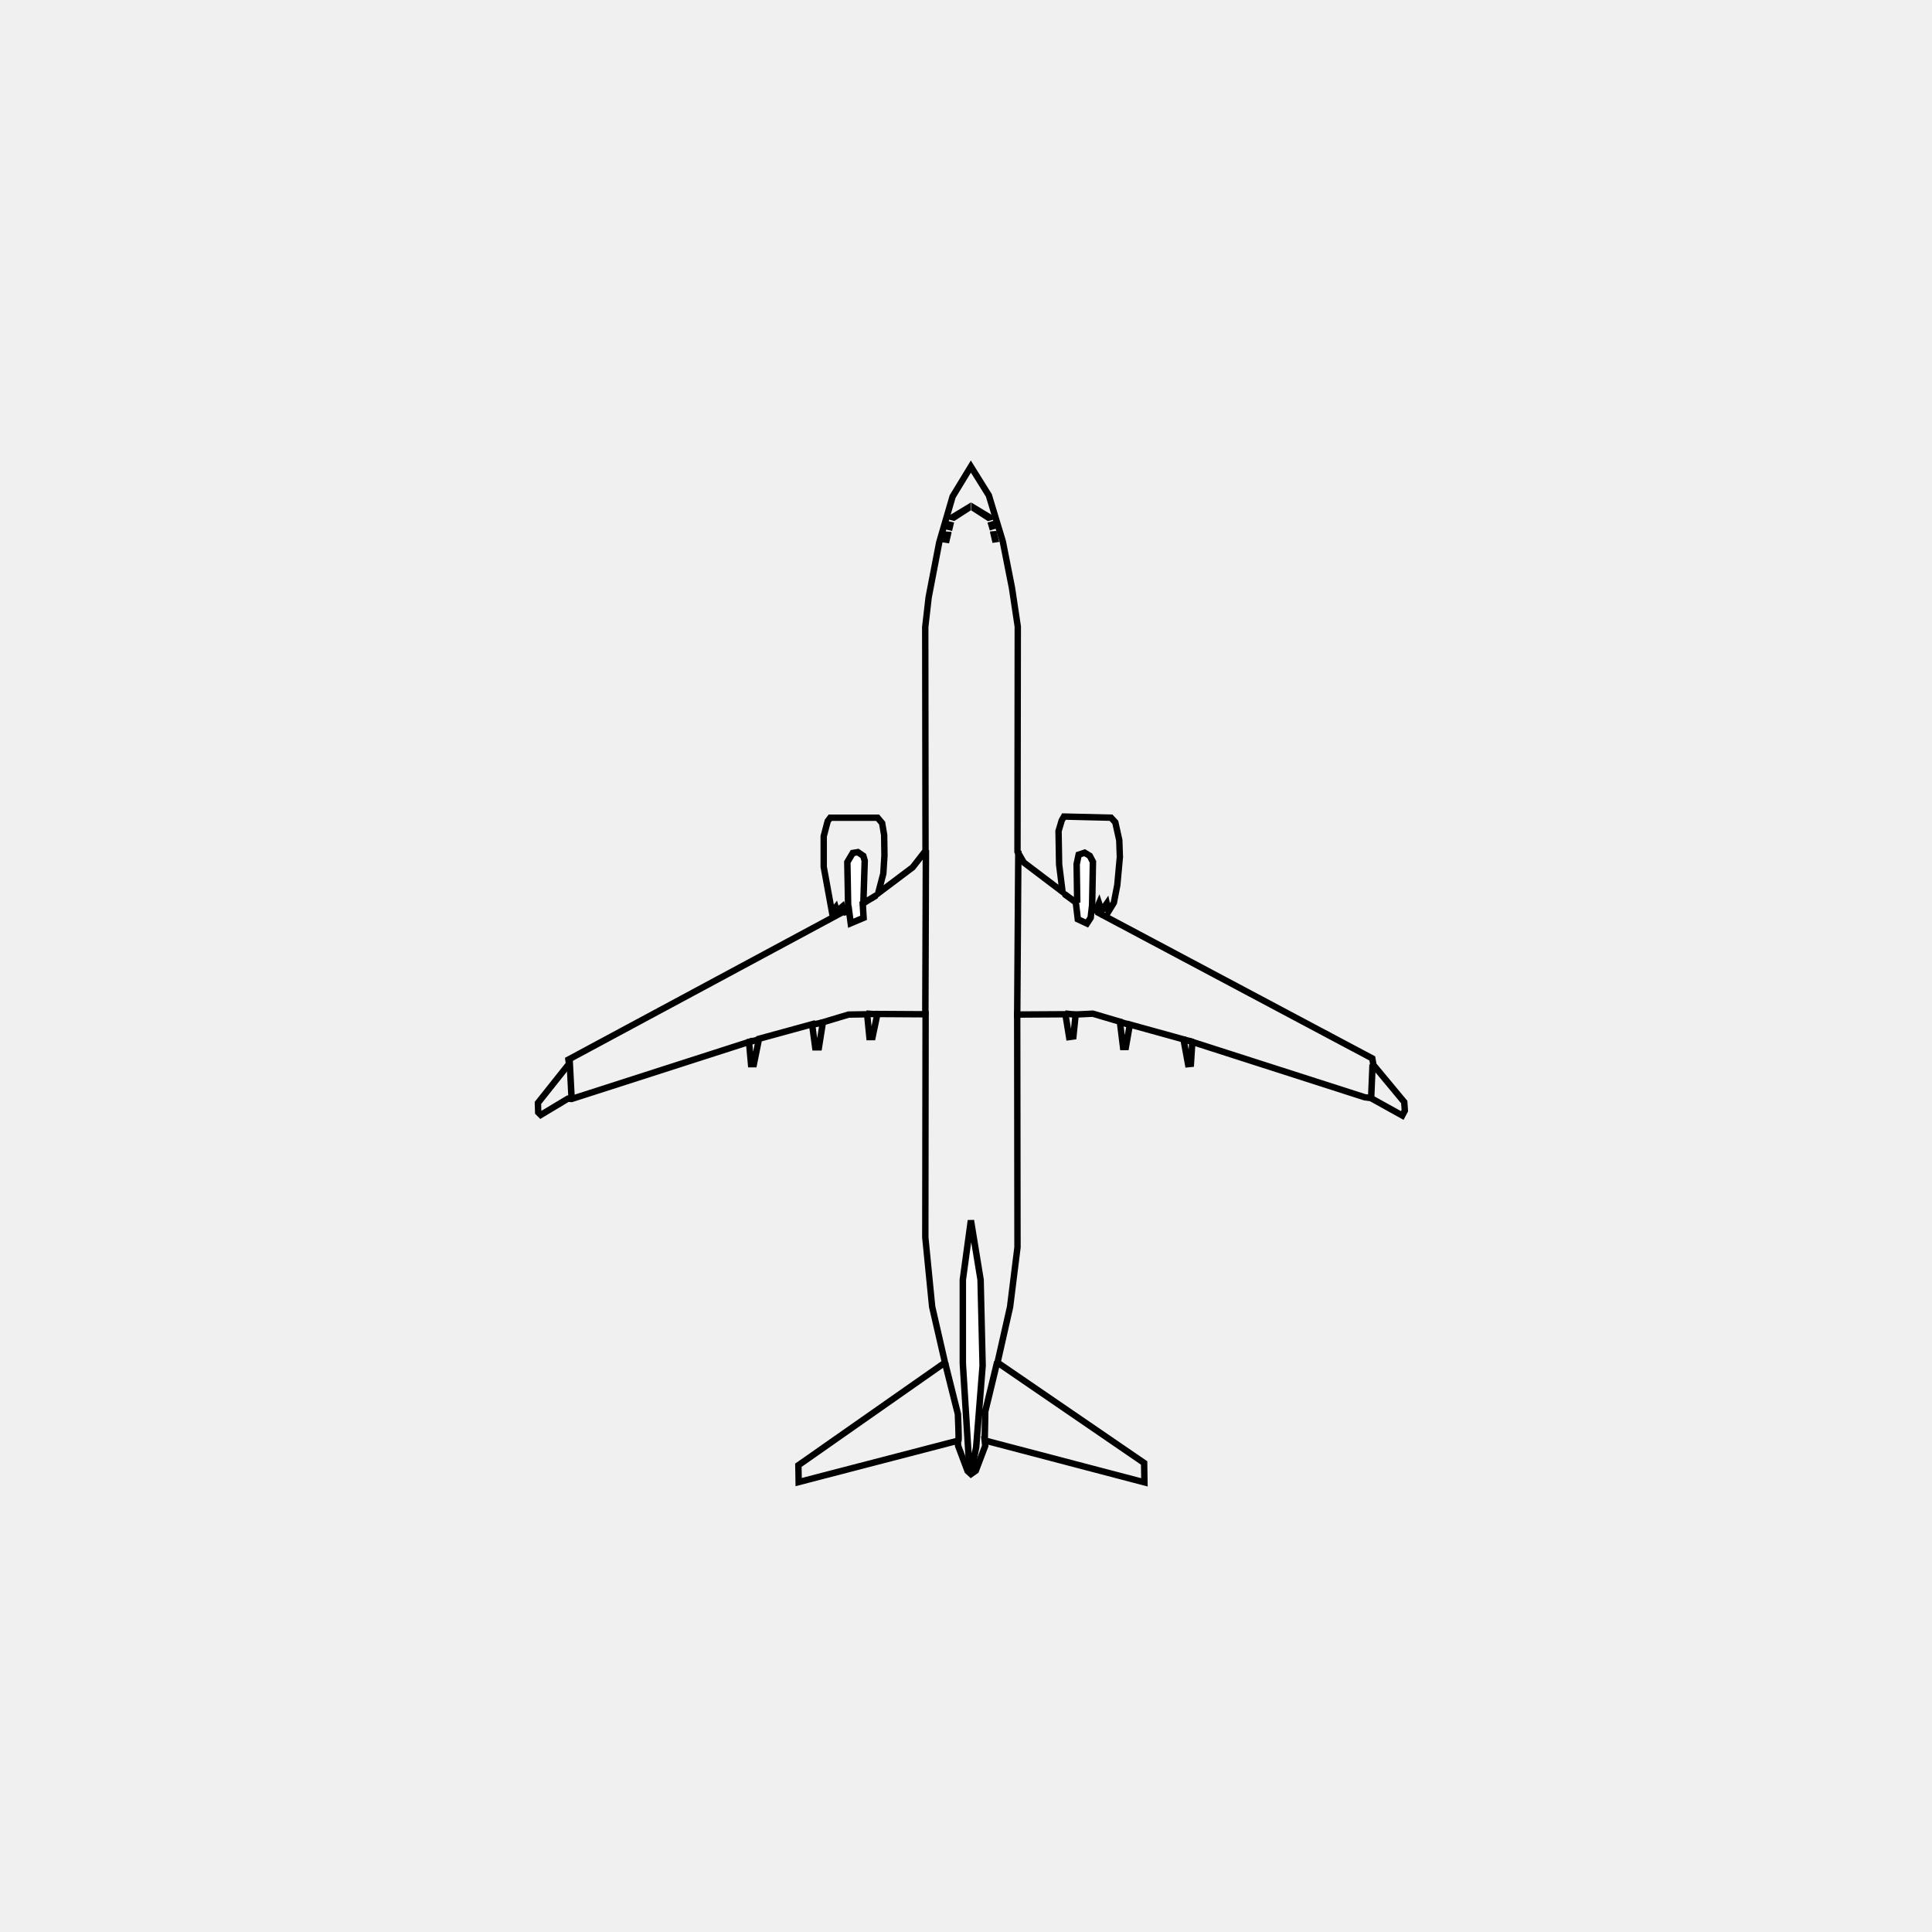
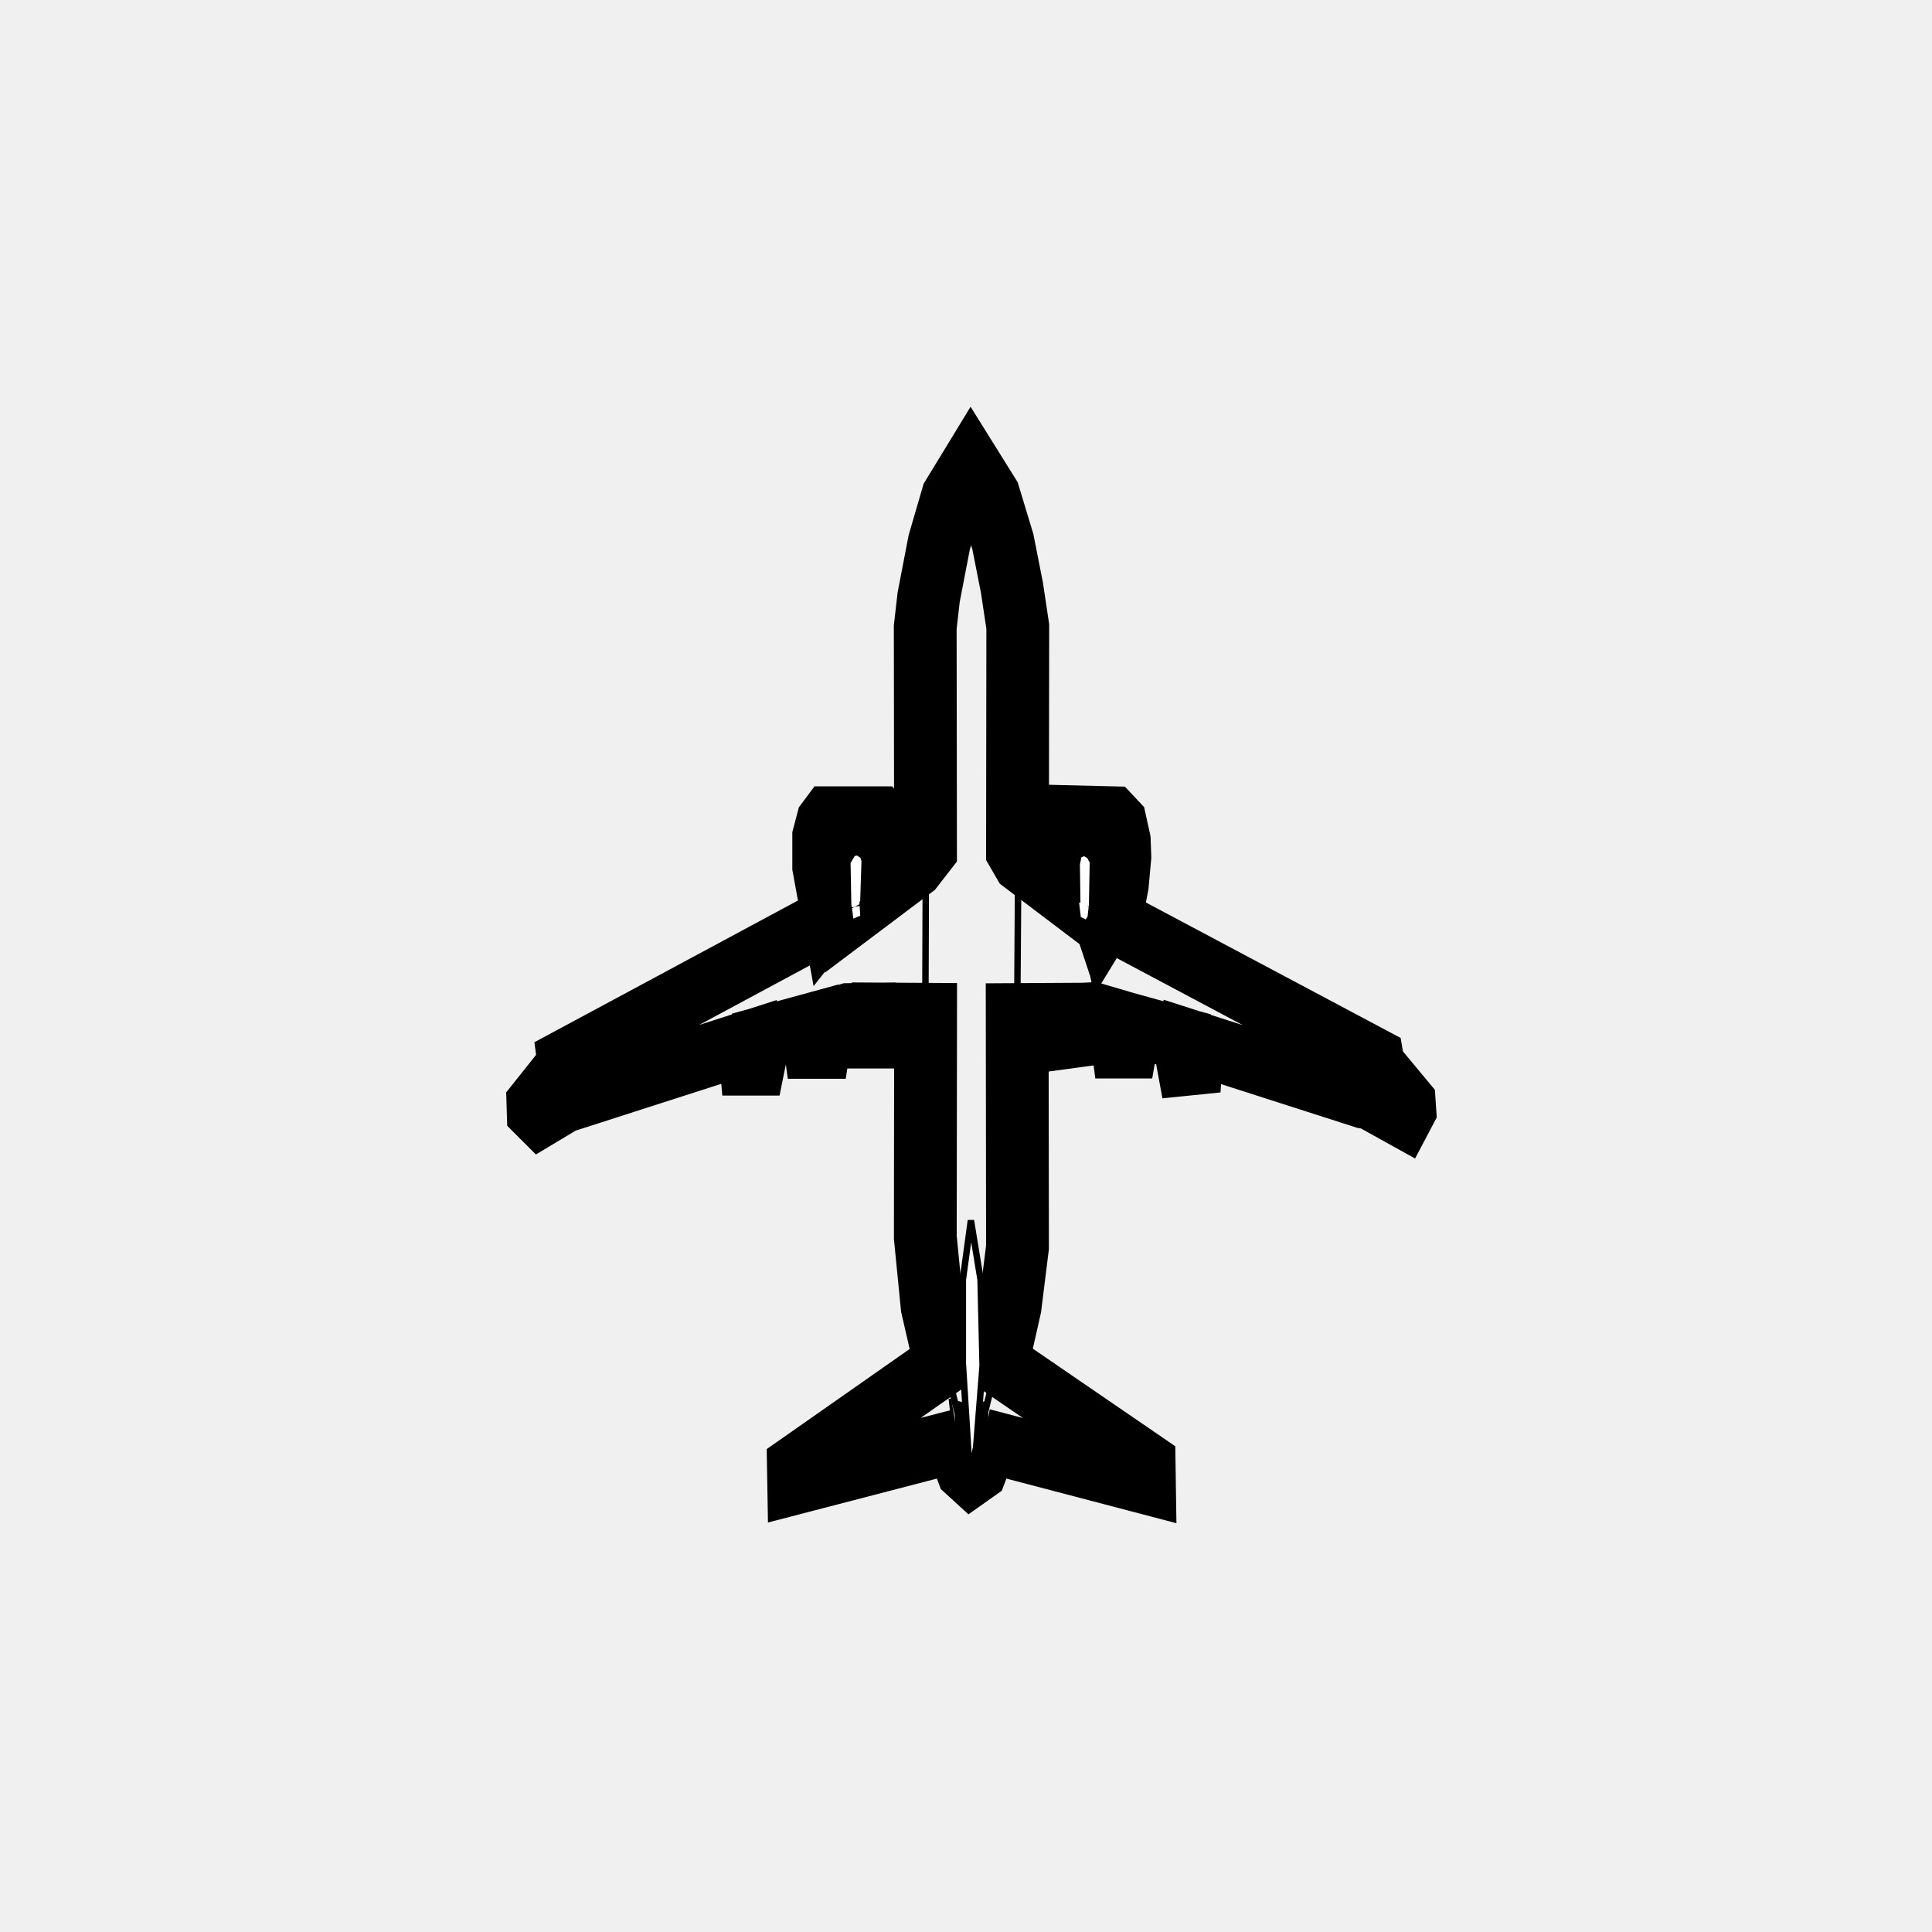
<svg xmlns="http://www.w3.org/2000/svg" width="80mm" height="80mm" viewBox="-22 -19 80 80" version="1.1" id="svg1542">
  <defs id="defs1536" />
  <g id="layer3">
-     <path style="fill:none;stroke:#000000;stroke-width:0.265px;stroke-linecap:butt;stroke-linejoin:miter;stroke-opacity:1" d="m 18.202,0.319 -0.756,1.24 -0.555,1.902 -0.437,2.268 -0.142,1.24 0.012,9.26 -0.532,0.685 -1.429,1.075 0.213,-0.815 0.047,-0.744 -0.012,-0.85 -0.083,-0.496 -0.189,-0.224 H 12.379 l -0.106,0.142 -0.165,0.626 v 1.264 l 0.343,1.878 0.154,-0.195 0.047,0.159 0.23,-0.195 0.065,0.201 -11.41,6.136 0.024,0.177 -1.287,1.618 0.012,0.39 0.106,0.106 1.122,-0.673 0.154,0.012 7.347,-2.362 0.083,0.921 h 0.118 l 0.213,-1.051 2.197,-0.602 0.13,0.957 h 0.154 l 0.165,-1.039 1.063,-0.319 0.768,-0.012 0.094,0.945 h 0.13 l 0.201,-0.957 1.996,0.012 -0.012,9.237 0.283,2.87 0.532,2.315 -6.071,4.252 0.012,0.697 6.591,-1.713 0.012,0.213 0.39,1.039 0.142,0.13 0.201,-0.142 0.39,-1.028 -0.024,-0.224 6.615,1.736 -0.012,-0.803 -6.071,-4.158 0.52,-2.303 0.307,-2.469 -0.012,-9.638 1.996,-0.012 0.154,0.945 0.177,-0.024 0.094,-0.91 0.709,-0.035 1.122,0.331 0.13,1.051 h 0.118 l 0.165,-0.933 2.221,0.614 0.189,1.028 0.118,-0.012 0.059,-0.91 7.134,2.291 0.26,0.035 1.299,0.721 0.106,-0.201 -0.024,-0.354 -1.276,-1.536 -0.047,-0.272 -11.351,-6.036 -0.035,-0.224 0.071,-0.165 0.106,0.319 0.213,-0.307 0.071,0.331 0.224,-0.366 0.142,-0.732 0.106,-1.158 -0.024,-0.697 -0.165,-0.744 -0.177,-0.189 -1.949,-0.047 -0.094,0.165 -0.13,0.437 0.024,1.382 0.142,1.134 -1.606,-1.217 -0.26,-0.449 0.012,-9.319 L 19.903,5.339 19.525,3.425 18.946,1.512 Z" id="path1997" />
+     <path style="fill:none;stroke:#000000;stroke-width:2.6px;stroke-linecap:butt;stroke-linejoin:miter;stroke-opacity:1" d="m 18.202,0.319 -0.756,1.24 -0.555,1.902 -0.437,2.268 -0.142,1.24 0.012,9.26 -0.532,0.685 -1.429,1.075 0.213,-0.815 0.047,-0.744 -0.012,-0.85 -0.083,-0.496 -0.189,-0.224 H 12.379 l -0.106,0.142 -0.165,0.626 v 1.264 l 0.343,1.878 0.154,-0.195 0.047,0.159 0.23,-0.195 0.065,0.201 -11.41,6.136 0.024,0.177 -1.287,1.618 0.012,0.39 0.106,0.106 1.122,-0.673 0.154,0.012 7.347,-2.362 0.083,0.921 h 0.118 l 0.213,-1.051 2.197,-0.602 0.13,0.957 h 0.154 l 0.165,-1.039 1.063,-0.319 0.768,-0.012 0.094,0.945 h 0.13 l 0.201,-0.957 1.996,0.012 -0.012,9.237 0.283,2.87 0.532,2.315 -6.071,4.252 0.012,0.697 6.591,-1.713 0.012,0.213 0.39,1.039 0.142,0.13 0.201,-0.142 0.39,-1.028 -0.024,-0.224 6.615,1.736 -0.012,-0.803 -6.071,-4.158 0.52,-2.303 0.307,-2.469 -0.012,-9.638 1.996,-0.012 0.154,0.945 0.177,-0.024 0.094,-0.91 0.709,-0.035 1.122,0.331 0.13,1.051 h 0.118 l 0.165,-0.933 2.221,0.614 0.189,1.028 0.118,-0.012 0.059,-0.91 7.134,2.291 0.26,0.035 1.299,0.721 0.106,-0.201 -0.024,-0.354 -1.276,-1.536 -0.047,-0.272 -11.351,-6.036 -0.035,-0.224 0.071,-0.165 0.106,0.319 0.213,-0.307 0.071,0.331 0.224,-0.366 0.142,-0.732 0.106,-1.158 -0.024,-0.697 -0.165,-0.744 -0.177,-0.189 -1.949,-0.047 -0.094,0.165 -0.13,0.437 0.024,1.382 0.142,1.134 -1.606,-1.217 -0.26,-0.449 0.012,-9.319 L 19.903,5.339 19.525,3.425 18.946,1.512 Z" id="path1997" />
  </g>
  <g id="layer4">
    <path id="path1656" style="fill:#ffffff;stroke:#000000;stroke-width:0.268" d="m 23.221,18.577 0.035,-1.89 -0.13,-0.248 -0.213,-0.13 -0.248,0.083 -0.083,0.39 0.024,1.595 m -0.543,-0.366 0.484,0.354 0.083,0.697 0.378,0.177 0.154,-0.236 0.047,-0.402 0.413,0.236 m -10.501,-0.236 -0.035,-1.902 0.224,-0.378 0.213,-0.035 0.224,0.154 0.059,0.201 -0.059,1.843 m -0.815,0.307 c 0.047,0 0.224,-0.094 0.224,-0.094 l 0.071,0.532 0.532,-0.224 -0.035,-0.591 0.567,-0.343 m 5.829,5.076 0.047,-6.922 m -3.851,6.827 0.024,-6.851 m 10.678,7.843 0.39,0.106 m -3.071,-0.85 0.484,0.154 m -2.717,-0.484 0.472,0.047 m -8.705,-0.047 0.496,0.035 m -2.799,0.437 0.52,-0.106 m -3.154,0.827 0.496,-0.118 m 25.347,2.41 0.058,-1.378 M 1.671,26.523 1.588,24.916 m 17.186,15.745 0.024,-1.217 0.496,-2.055 M 17.688,40.661 c 0.024,-0.059 -0.024,-1.11 -0.024,-1.11 l -0.532,-2.126 m 1.121,4.351 -0.117,-0.05 -0.267,-4.26 v -3.475 l 0.334,-2.456 0.401,2.456 0.084,3.558 -0.267,3.374 z m 0.959,-38.448 -0.013,0.002 -0.068,-0.289 0.002,-0.025 z M 19.114,2.928 19.018,2.602 v 0 m -1.835,0.744 0.013,0.002 0.068,-0.289 -0.002,-0.025 z M 18.931,2.436 18.355,2.064 V 2.047 l 0.622,0.376 z M 17.494,2.429 18.07,2.057 V 2.041 L 17.448,2.417 Z m -0.2,0.526 0.084,-0.351 v 0" />
  </g>
</svg>
